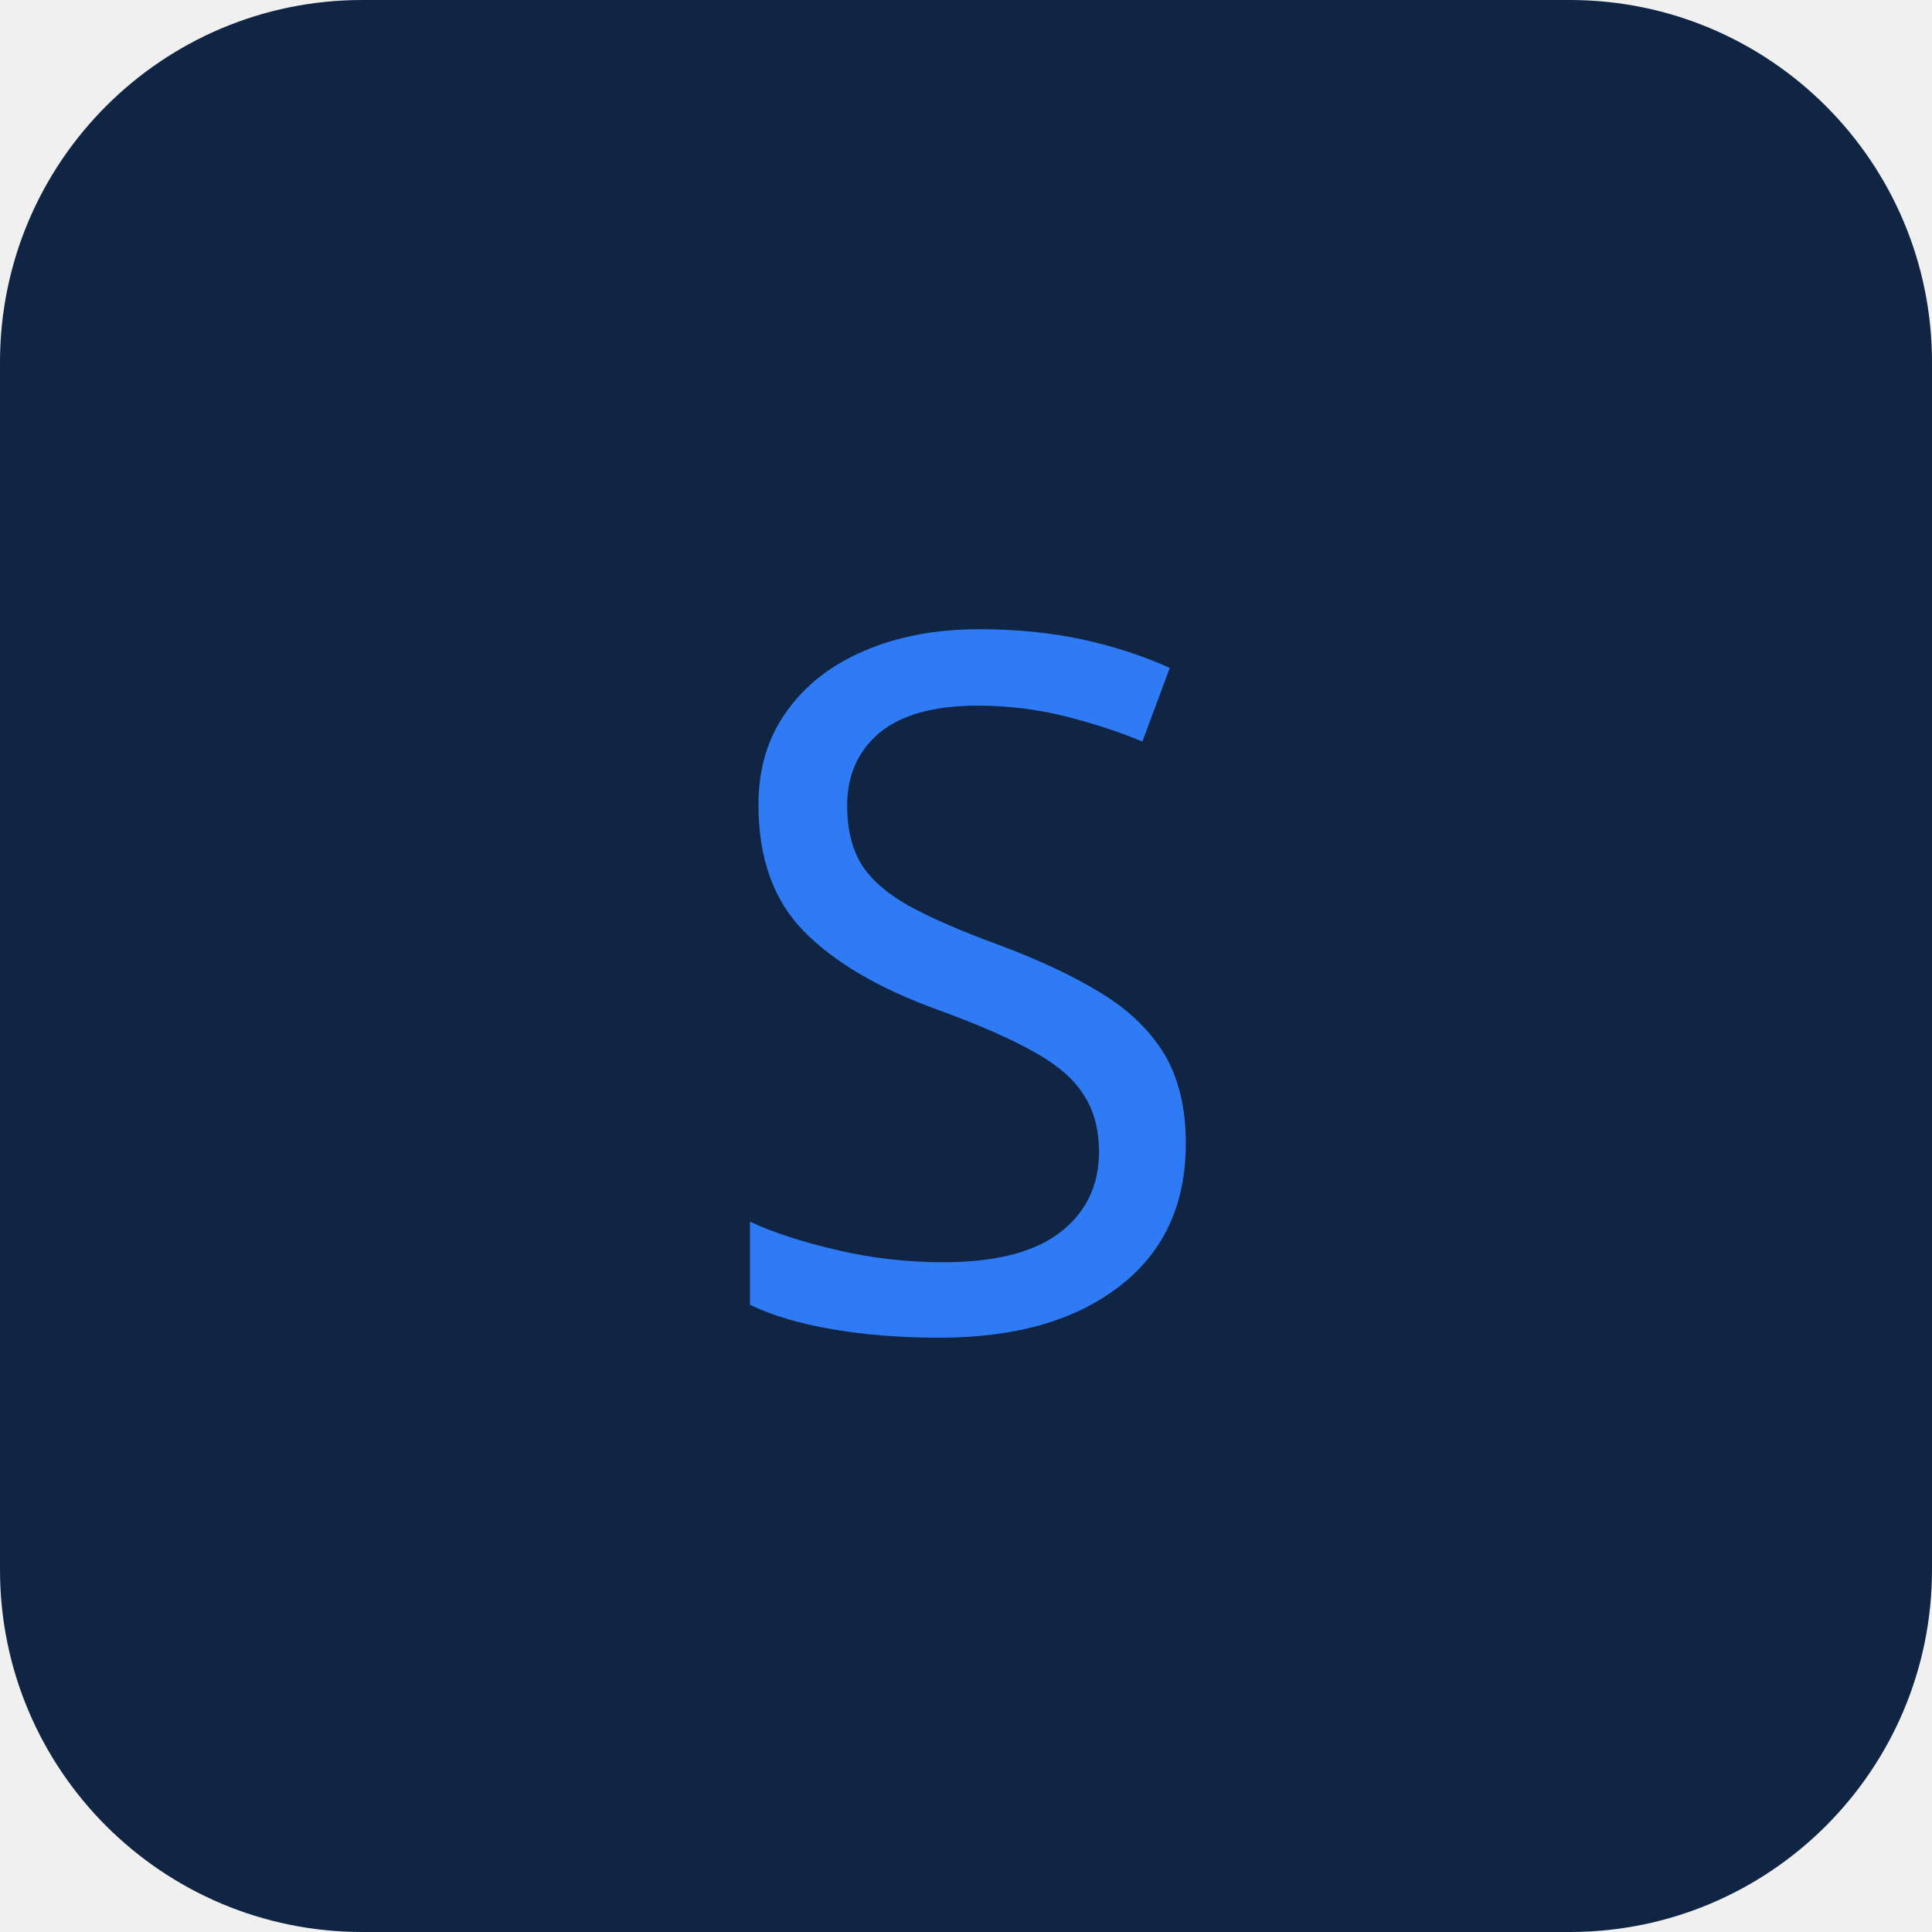
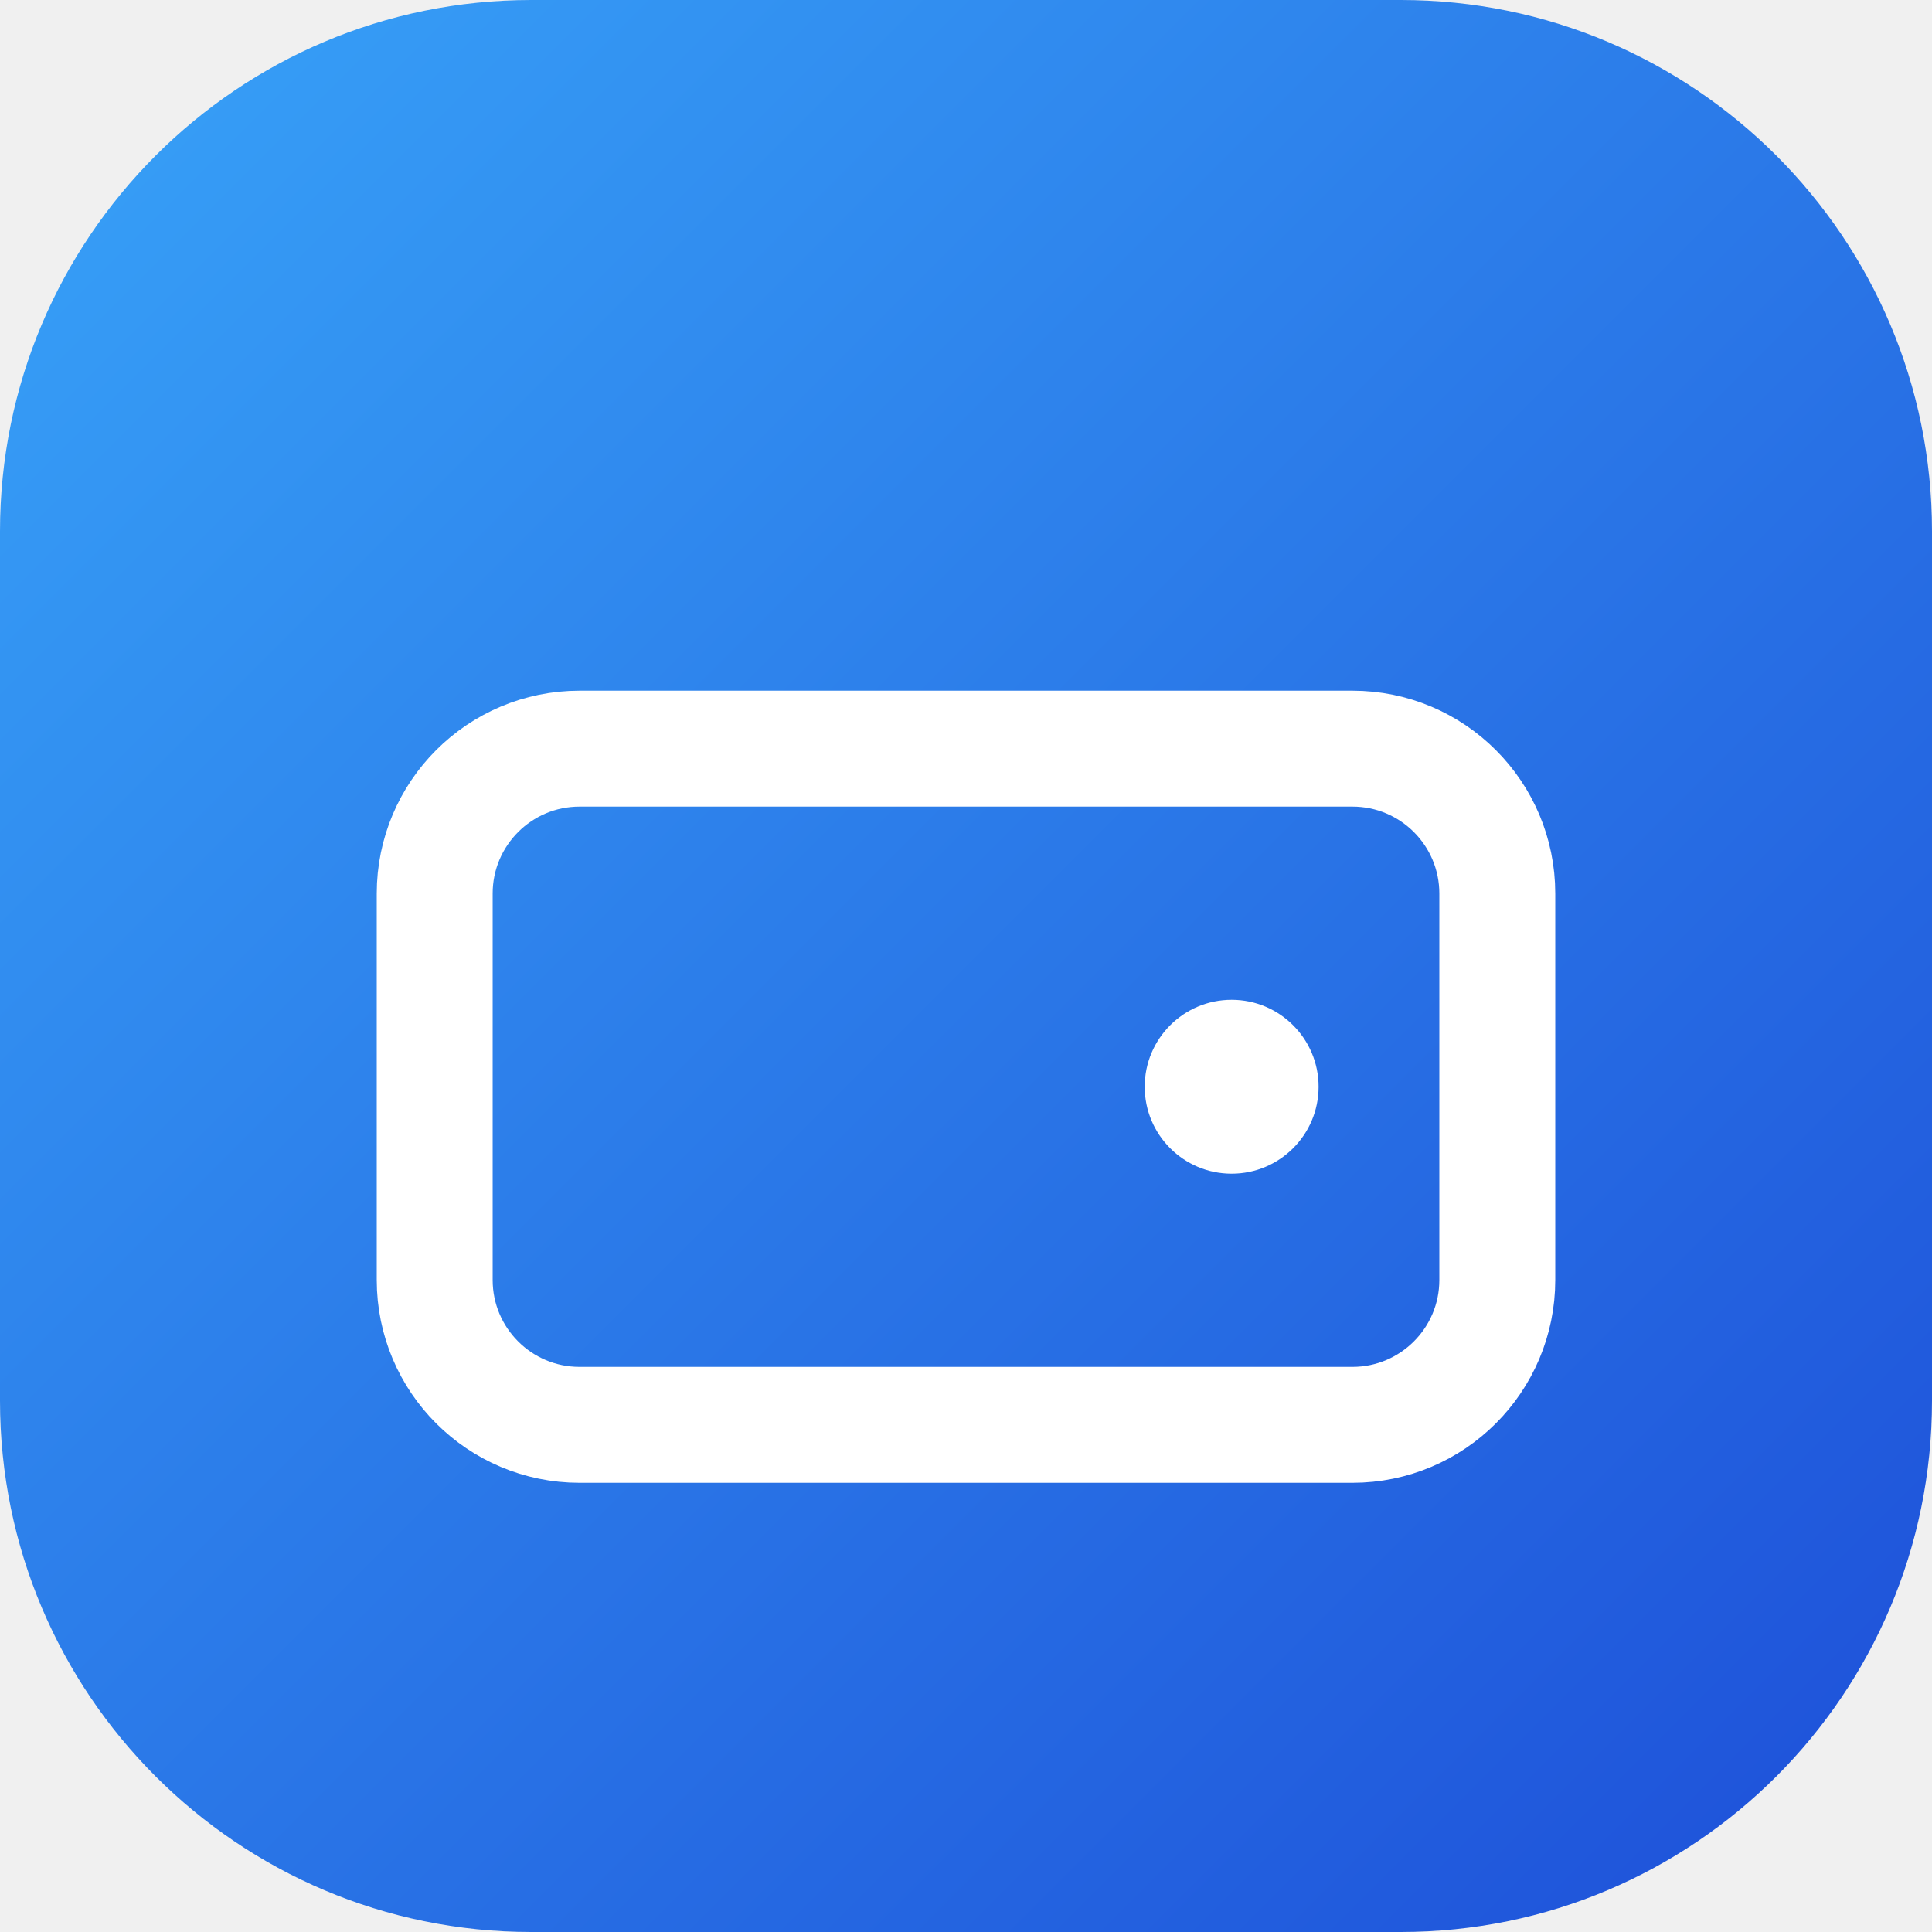
- <svg xmlns="http://www.w3.org/2000/svg" viewBox="0 0 32 32">
-   <rect width="32" height="32" rx="6" fill="#0f2543" />
-   <text x="16" y="22" font-family="sans-serif" font-size="16" fill="#2f7bf6" text-anchor="middle">S</text>
+ <svg xmlns="http://www.w3.org/2000/svg" viewBox="0 0 40 40">
+   <defs>
+     <linearGradient id="g" x1="0" y1="0" x2="1" y2="1">
+       <stop offset="0%" stop-color="#38a3f8" />
+       <stop offset="100%" stop-color="#1d4ed8" />
+     </linearGradient>
+   </defs>
+   <rect width="40" height="40" rx="11" fill="url(#g)" />
+   <rect x="9" y="15.5" width="22" height="14" rx="3" fill="none" stroke="#fff" stroke-width="2.4" />
+   <circle cx="25.5" cy="22.5" r="1.8" fill="#fff" />
</svg>
